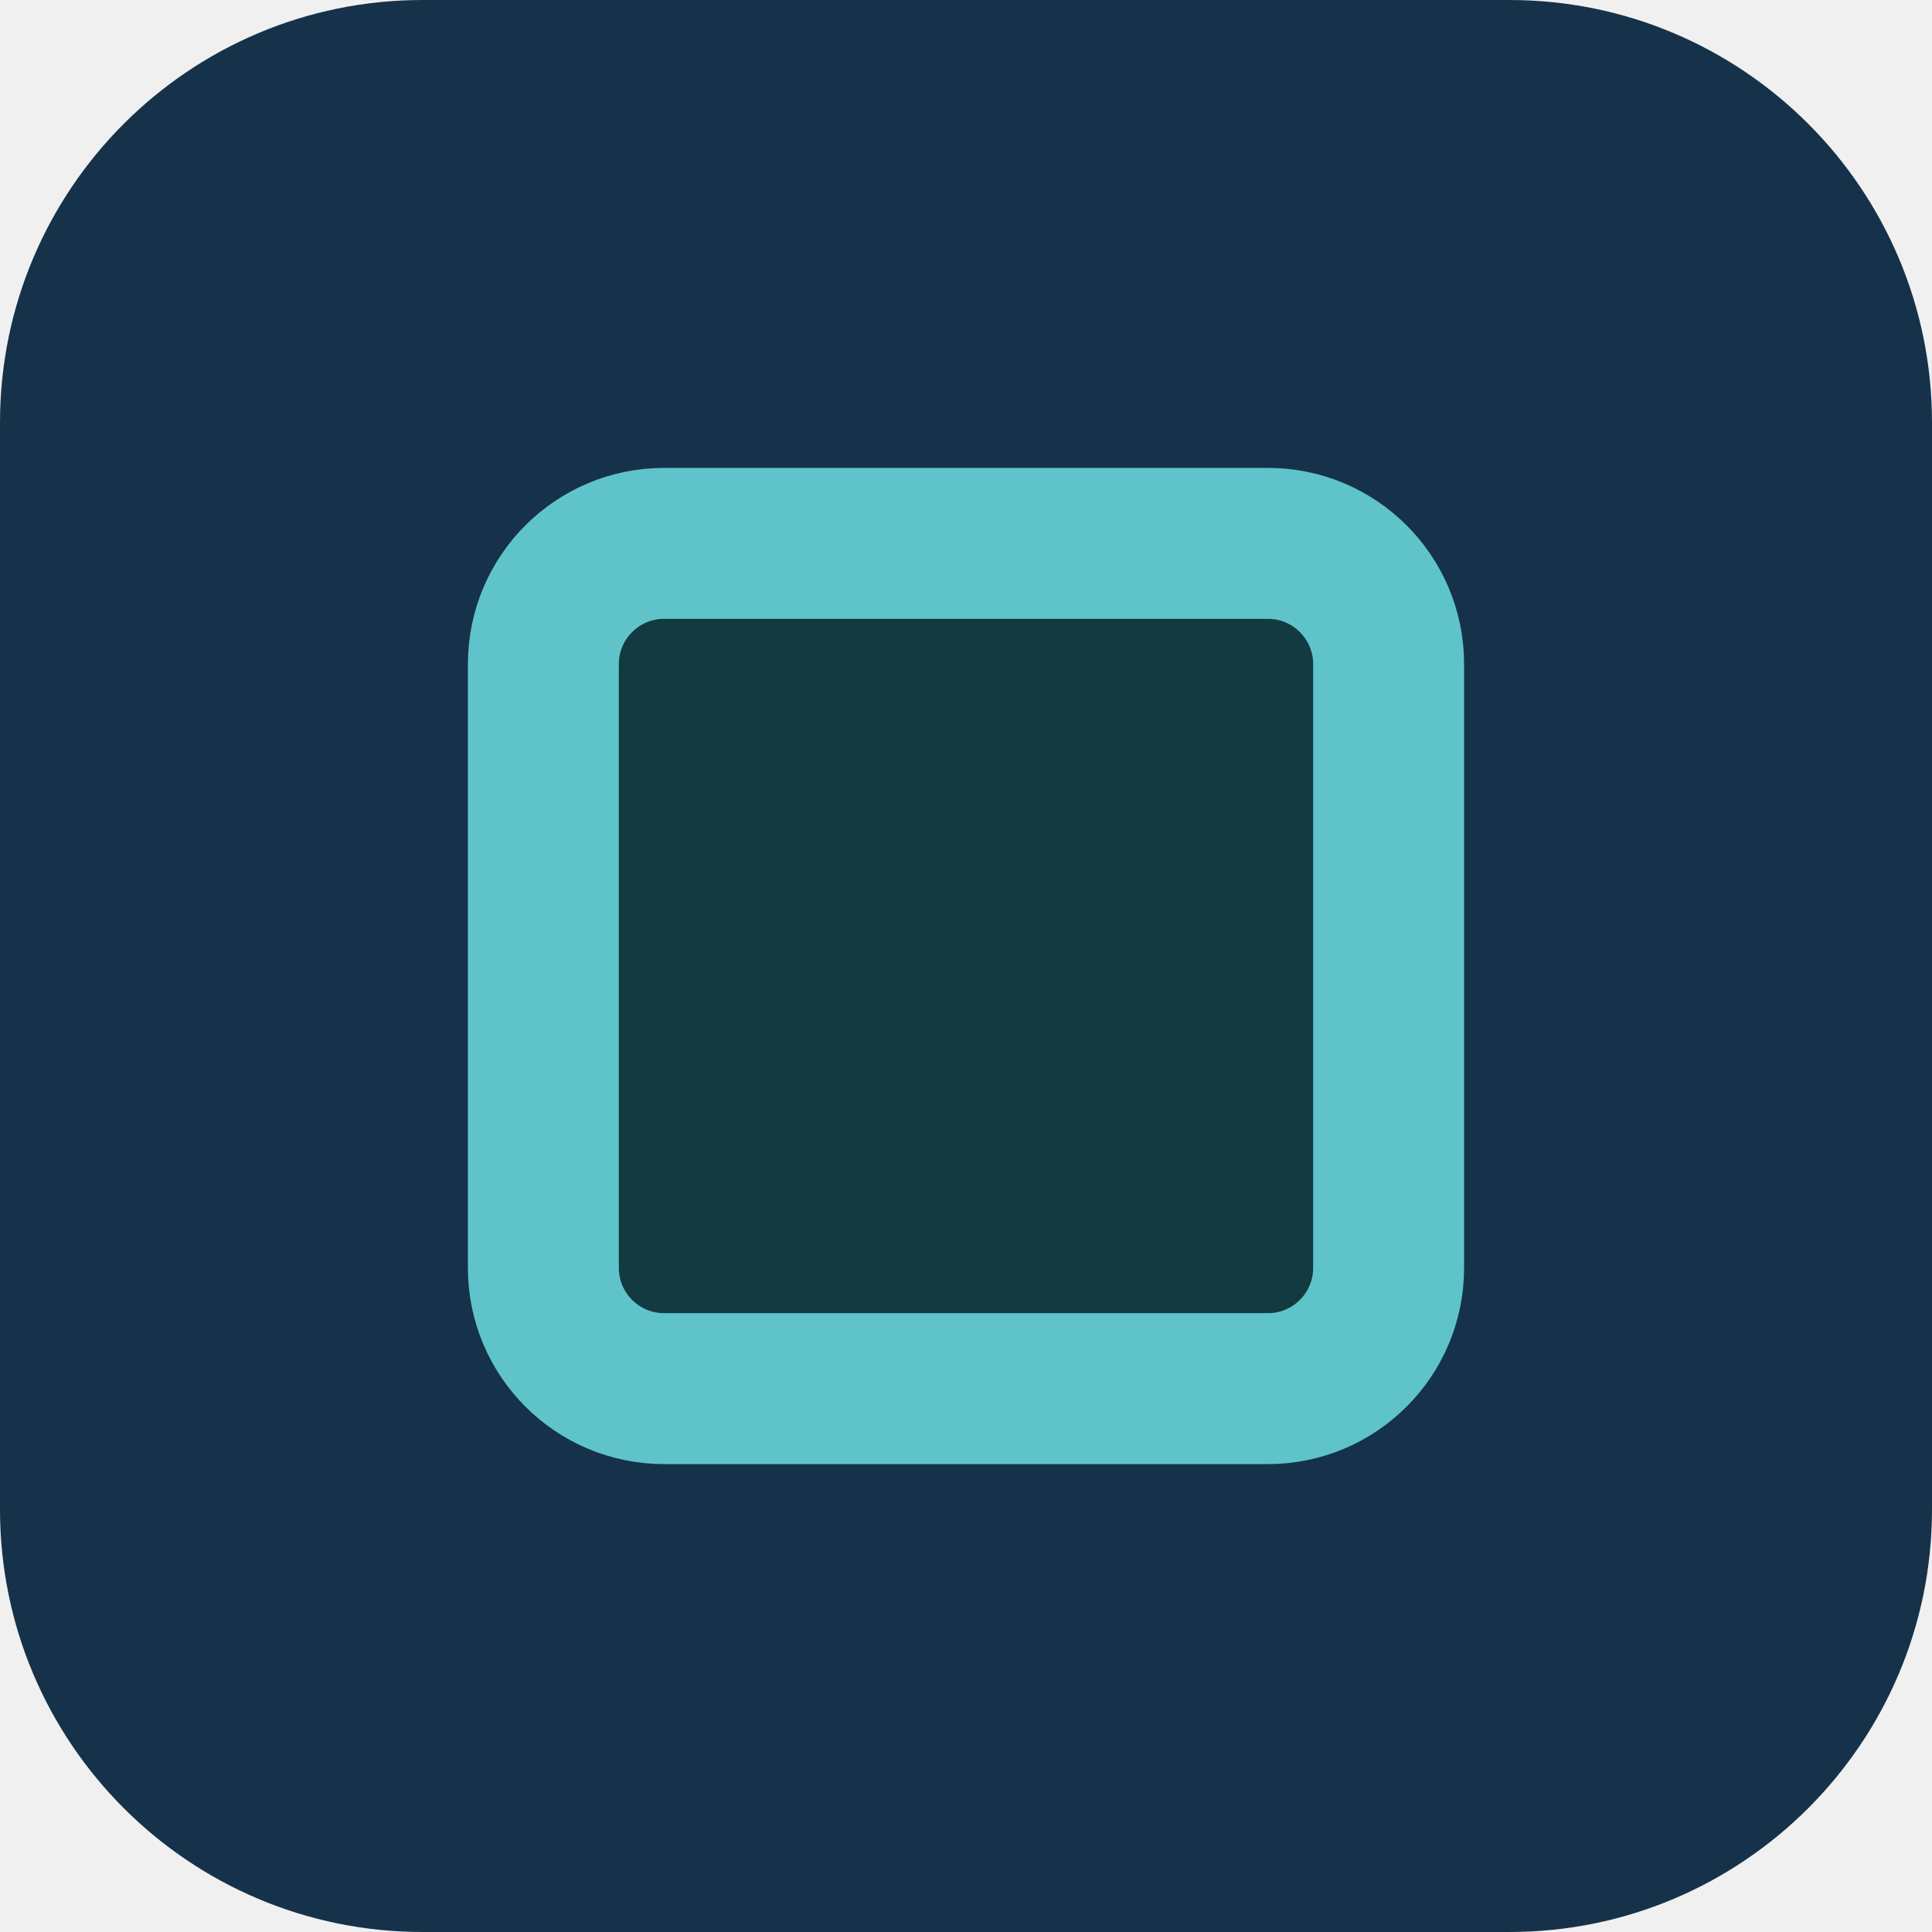
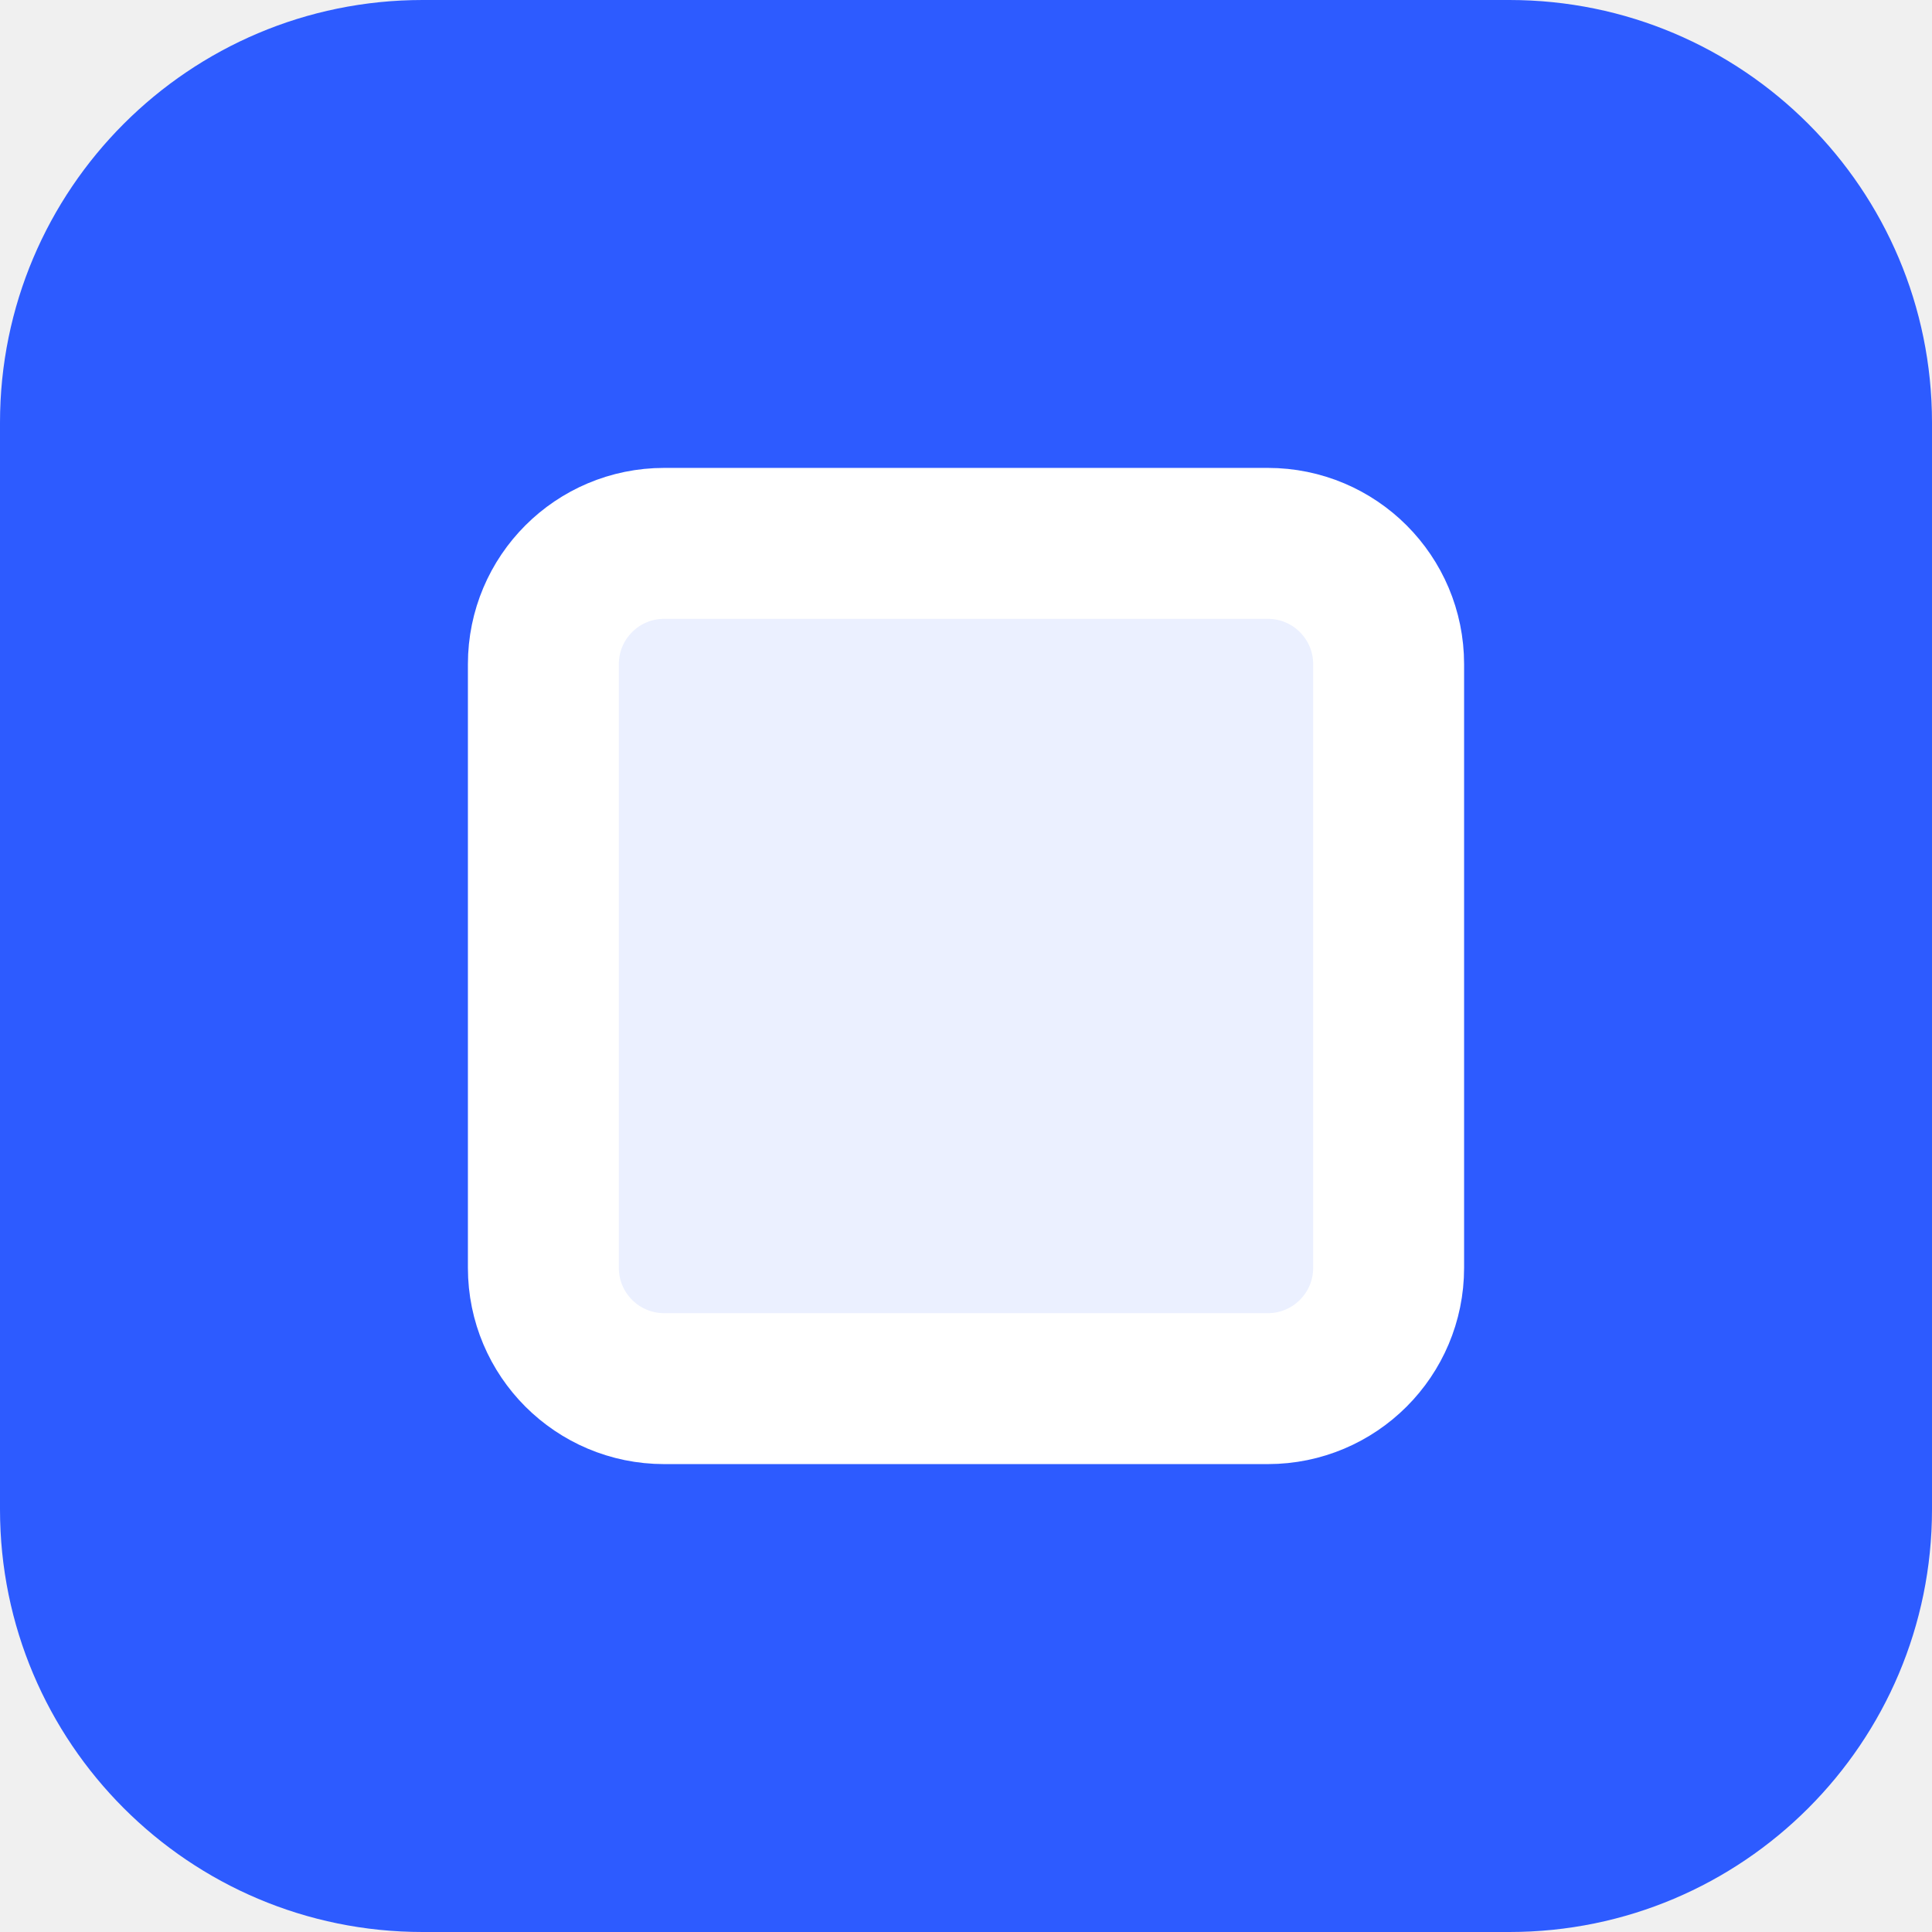
<svg xmlns="http://www.w3.org/2000/svg" viewBox="0 0 32 32">
-   <rect width="32" height="32" rx="7" fill="#16324B" />
-   <rect x="9" y="9" width="14" height="14" rx="2" fill="#123A40" stroke="#5FC4C9" stroke-width="2.5" />
+   <rect width="32" height="32" rx="7" fill="#2D5BFF" />
+   <rect x="9" y="9" width="14" height="14" rx="2" fill="#EBF0FF" stroke="#FFFFFF" stroke-width="2.5" />
</svg>
